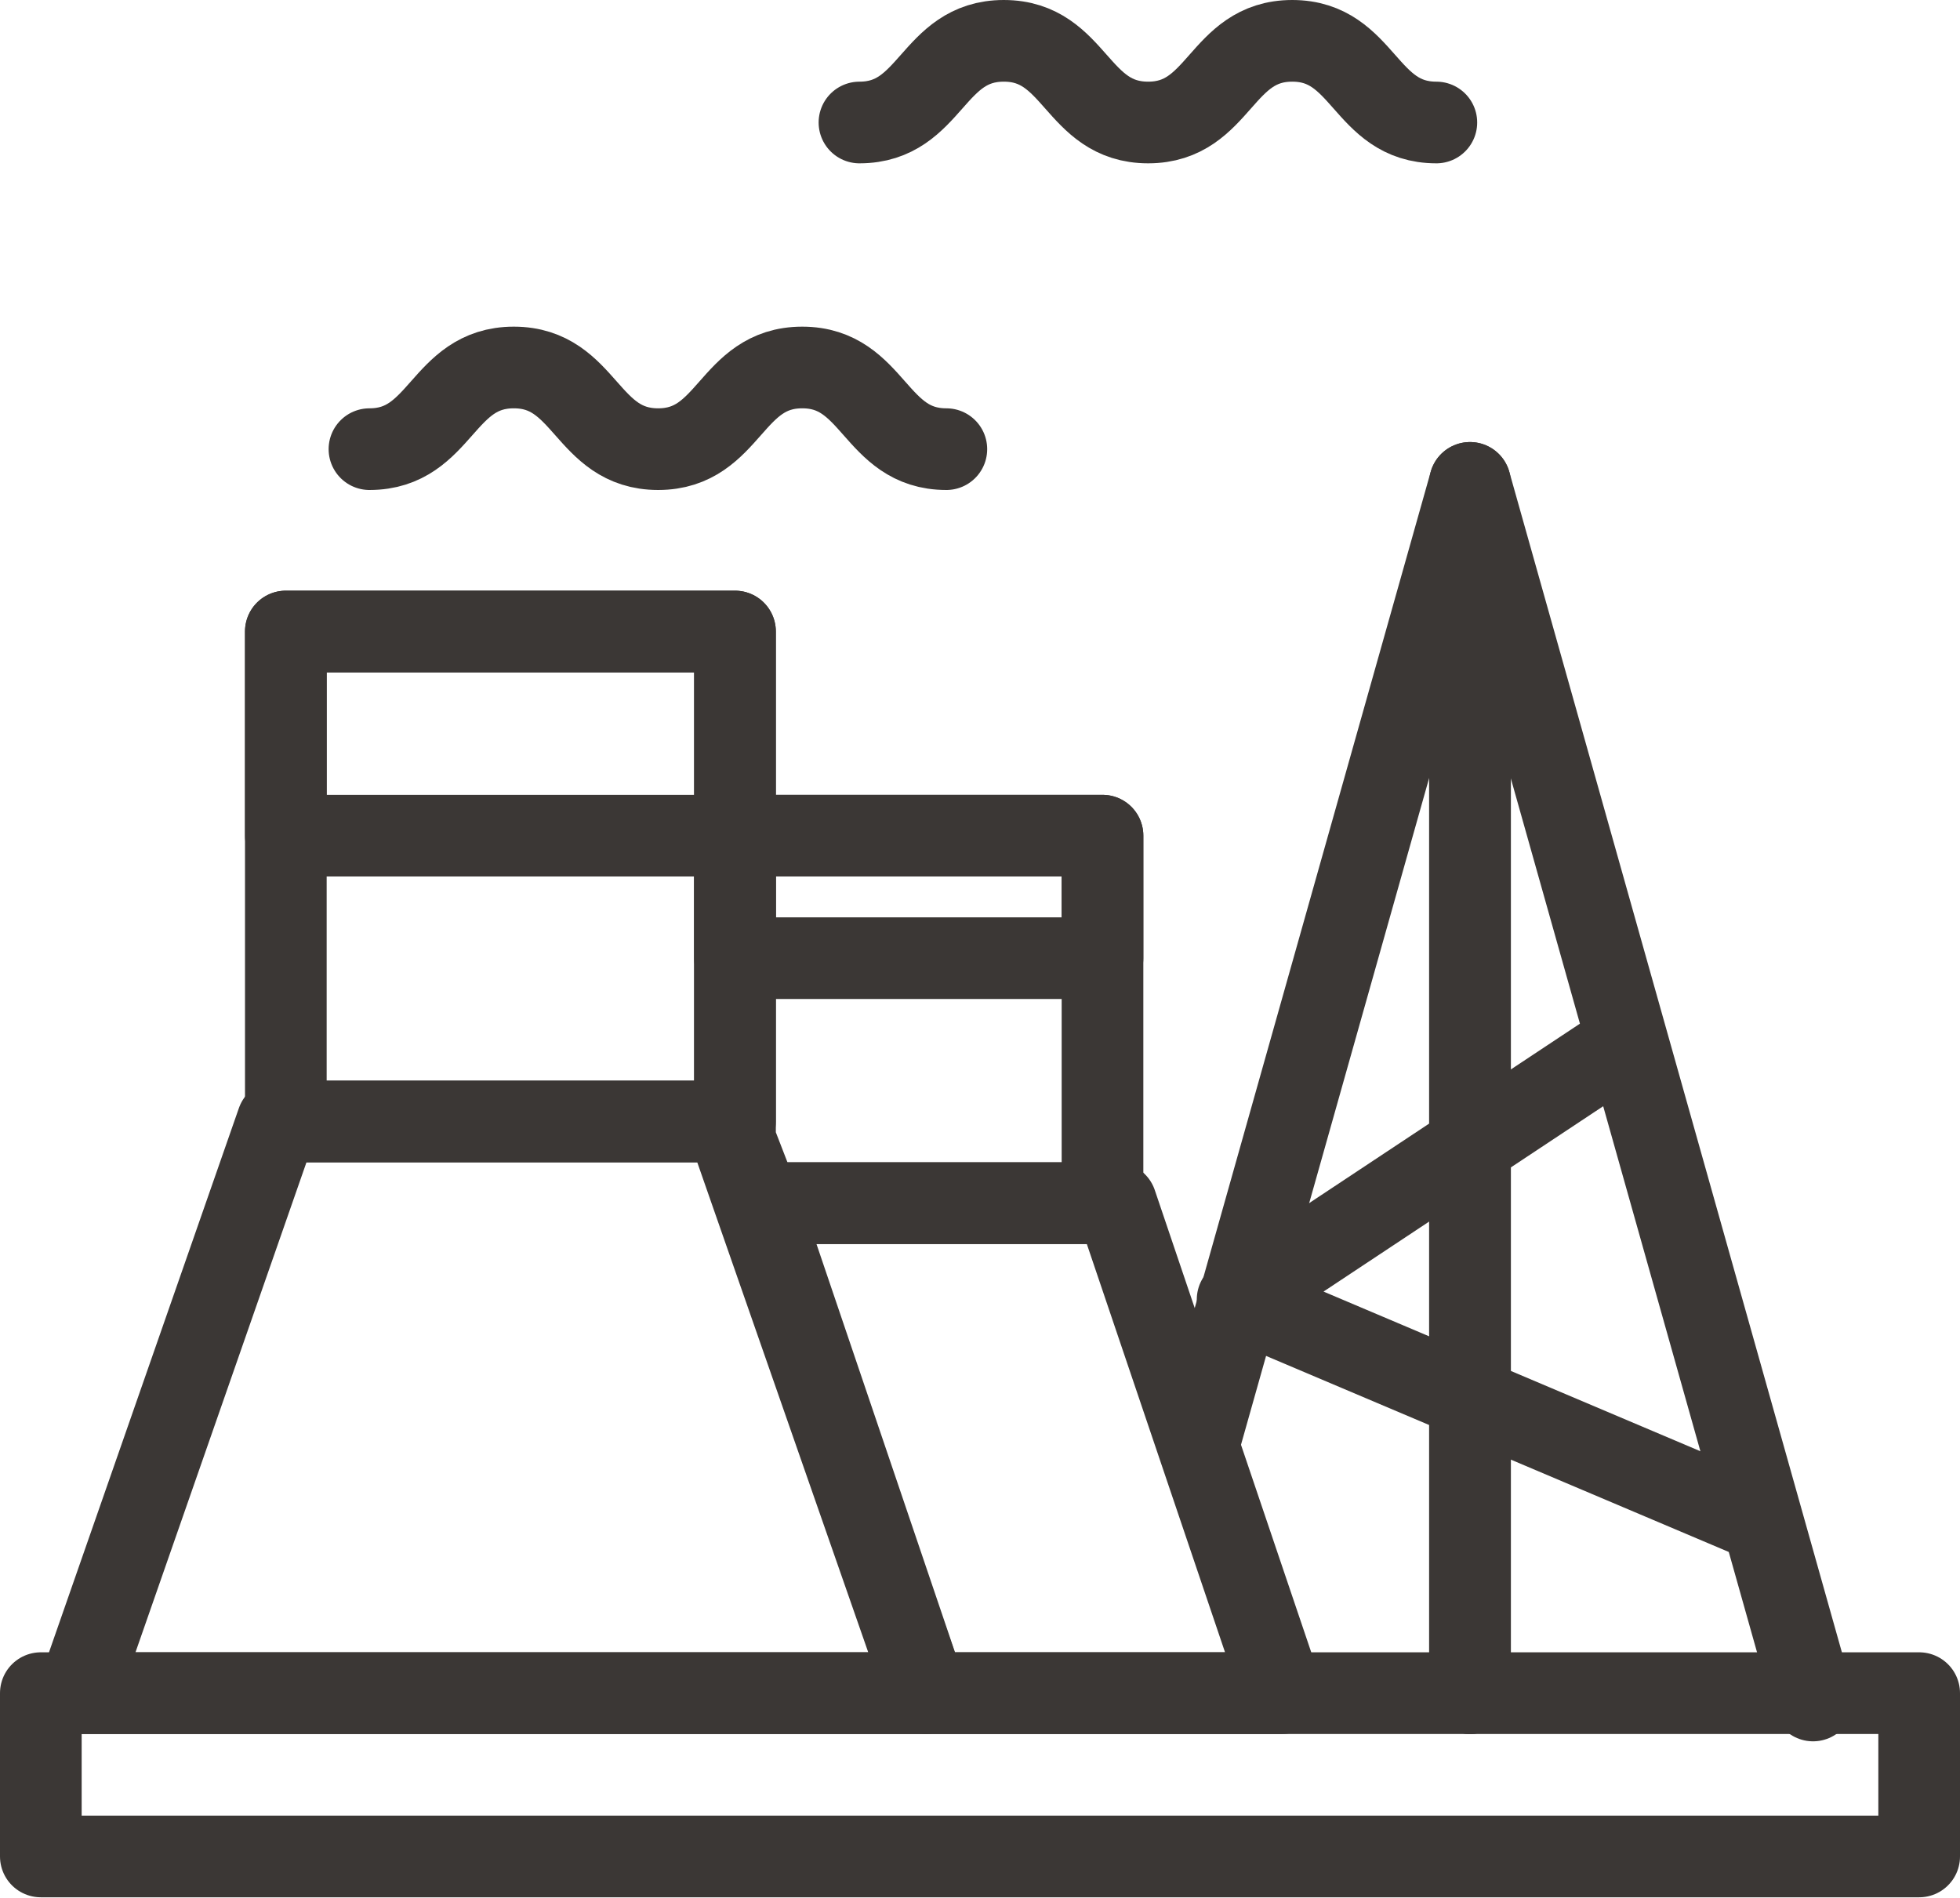
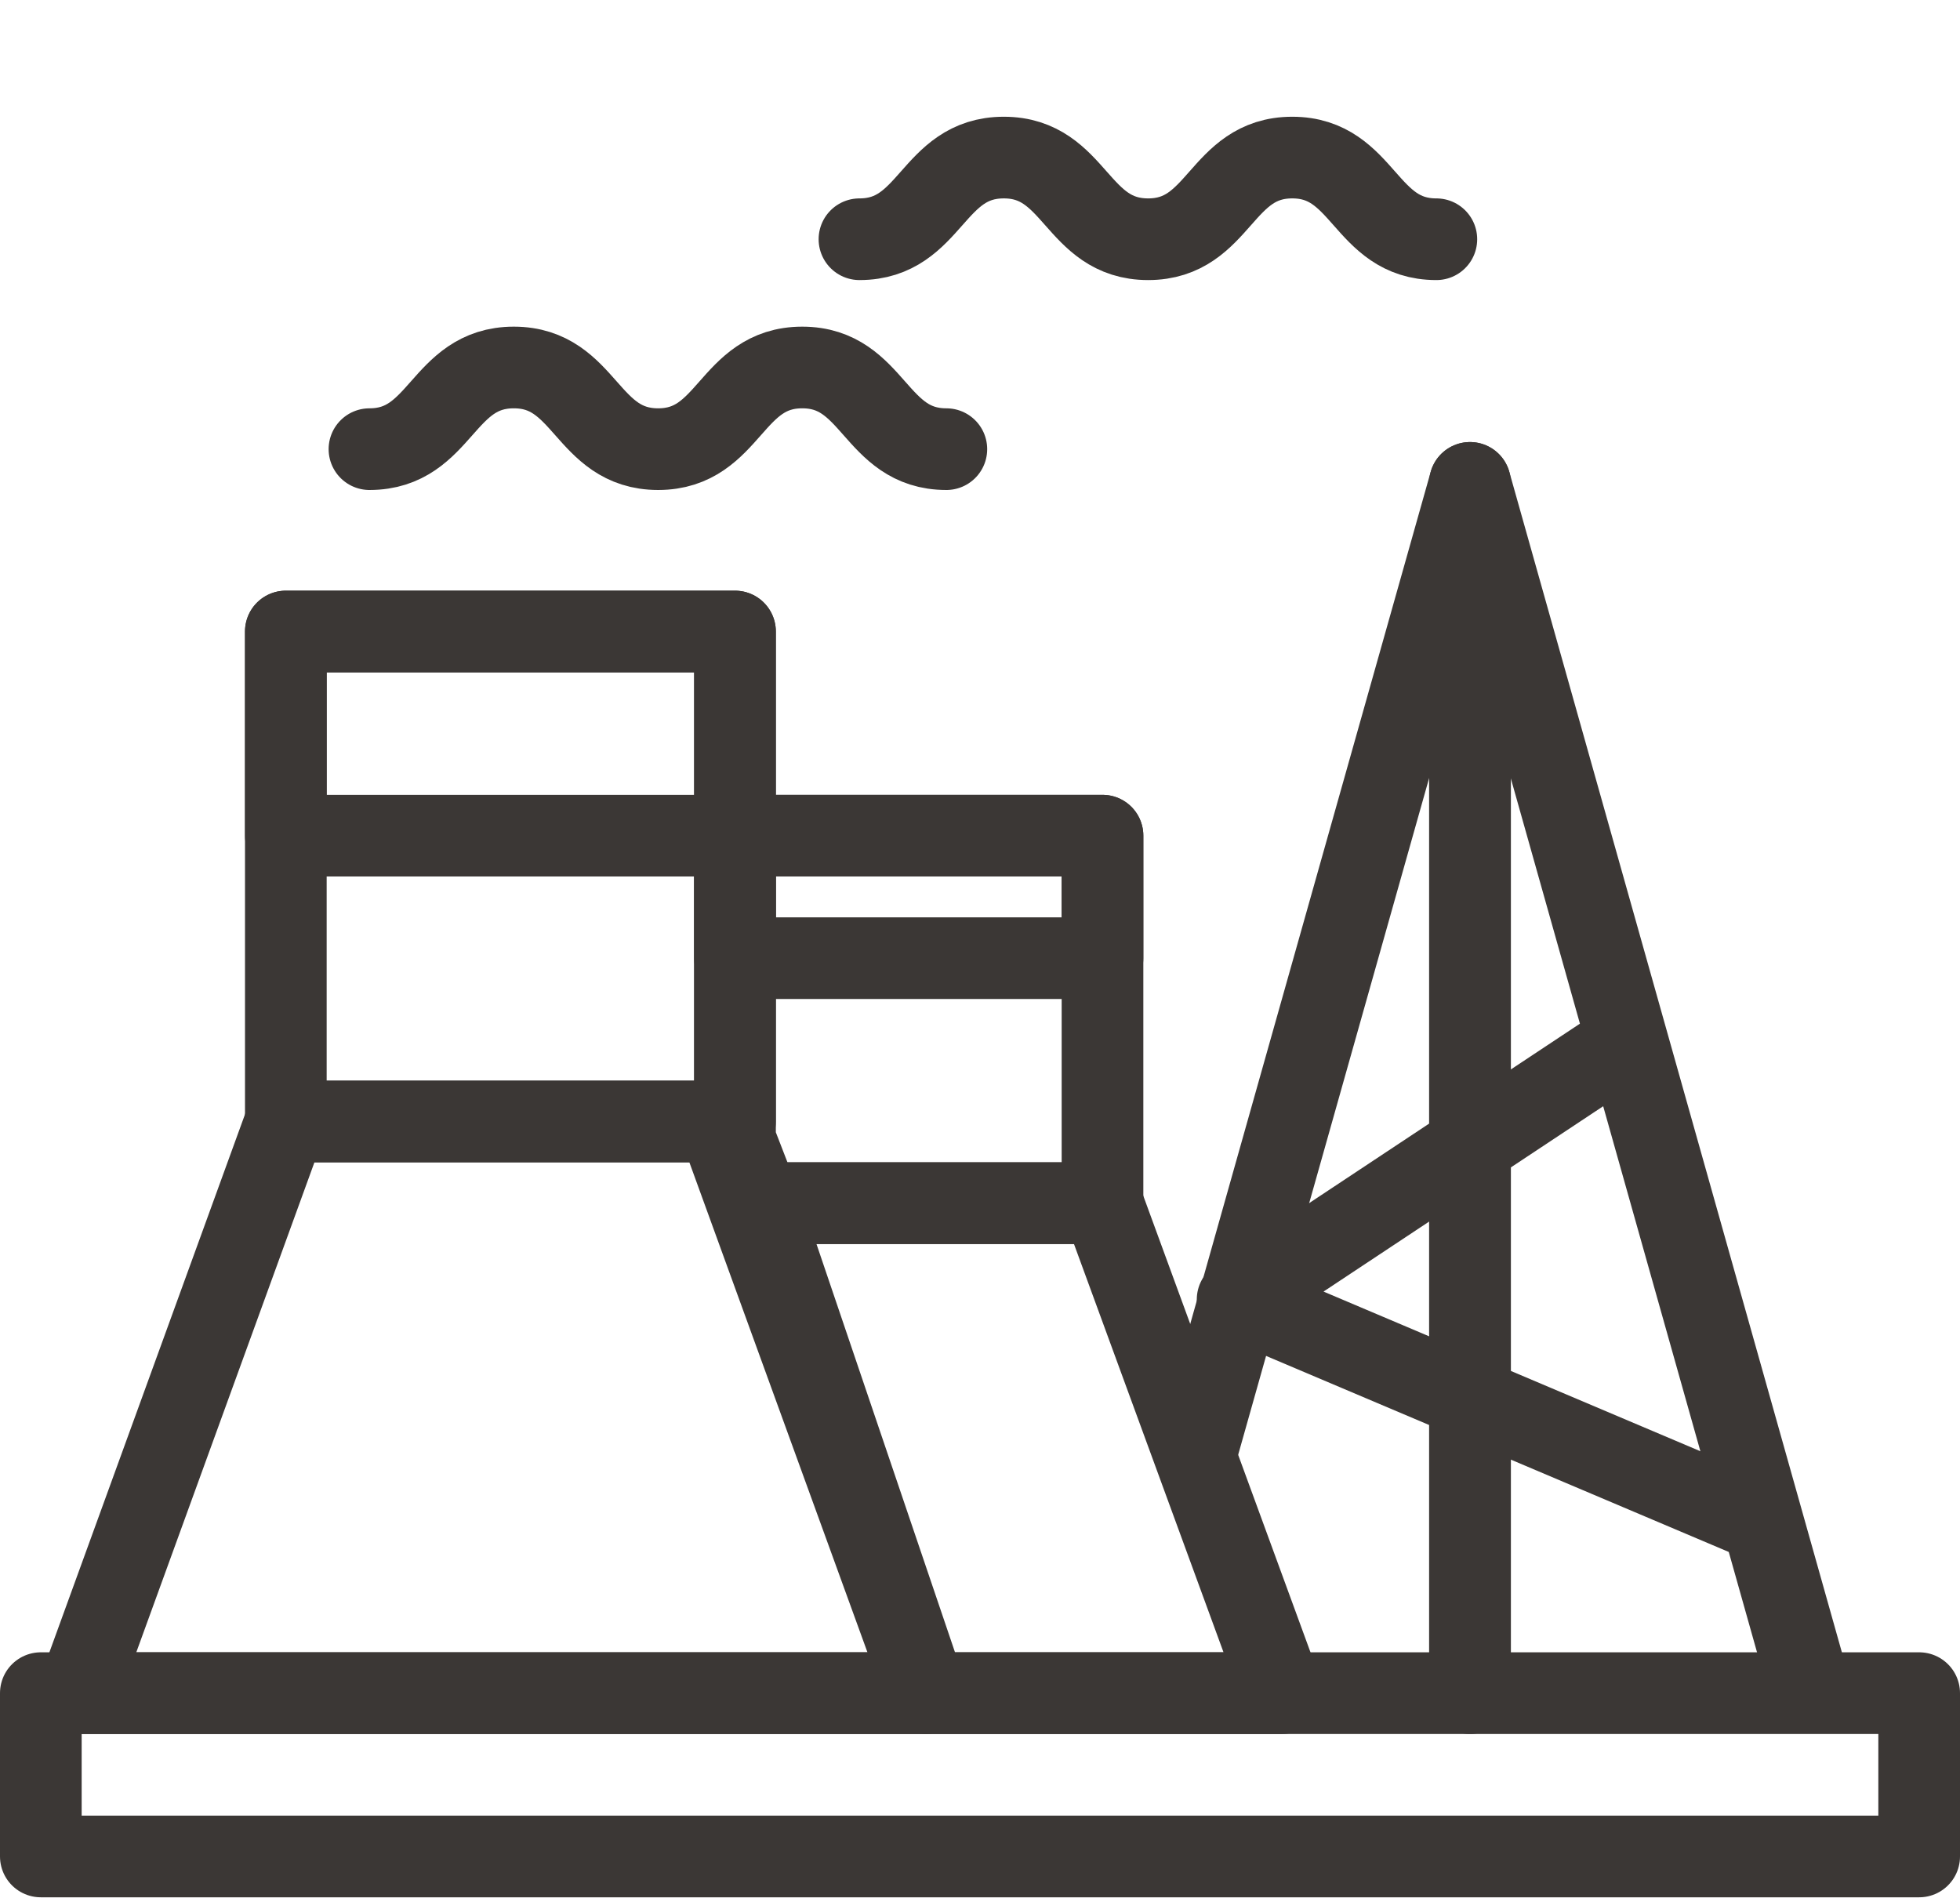
- <svg xmlns="http://www.w3.org/2000/svg" width="48" height="46.466" viewBox="0 0 48 46.466">
-   <g stroke="#3B3735" stroke-width="2" stroke-linecap="round" stroke-linejoin="round" stroke-miterlimit="10" fill="none">
-     <path d="M29.359 35.361l6.641-23.535v29.64" />
-     <path d="M44.401 41.646l-8.401-29.82v29.64" />
+ <svg xmlns="http://www.w3.org/2000/svg" version="1.1" id="Layer_1" x="0px" y="0px" width="48px" height="46.466px" viewBox="0 0 48 46.466" enable-background="new 0 0 48 46.466" xml:space="preserve">
+   <g>
+     <path fill="none" stroke="#3B3735" stroke-width="2" stroke-linecap="round" stroke-linejoin="round" stroke-miterlimit="10" d="   M29.359,35.361L36,11.826v29.64" />
+     <path fill="none" stroke="#3B3735" stroke-width="2" stroke-linecap="round" stroke-linejoin="round" stroke-miterlimit="10" d="   M44.27,41.182L36,11.826v29.345" />
  </g>
-   <path stroke="#3B3735" stroke-width="2" stroke-linecap="round" stroke-linejoin="round" stroke-miterlimit="10" fill="none" d="M43.019 37.211l-12.71-5.385 9.053-6" />
-   <path stroke="#3B3735" stroke-width="2" stroke-linecap="round" stroke-linejoin="round" stroke-miterlimit="10" d="M23.176 11c-1.764 0-1.764-2-3.529-2s-1.765 2-3.529 2c-1.768 0-1.768-2-3.535-2s-1.768 2-3.535 2" fill="none" />
-   <path stroke="#3B3735" stroke-width="2" stroke-linecap="round" stroke-linejoin="round" stroke-miterlimit="10" d="M35.176 3c-1.764 0-1.764-2-3.529-2s-1.765 2-3.529 2c-1.768 0-1.768-2-3.535-2-1.768 0-1.768 2-3.535 2" fill="none" />
-   <path stroke="#3B3735" stroke-width="2" stroke-linecap="round" stroke-linejoin="round" stroke-miterlimit="10" fill="none" d="M7 15.466h11v12h-11z" />
-   <path stroke="#3B3735" stroke-width="2" stroke-linecap="round" stroke-linejoin="round" stroke-miterlimit="10" fill="none" d="M7 15.466h11v5h-11z" />
-   <path stroke="#3B3735" stroke-width="2" stroke-linecap="round" stroke-linejoin="round" stroke-miterlimit="10" fill="none" d="M18 20.466h9v3h-9z" />
-   <path stroke="#3B3735" stroke-width="2" stroke-linecap="round" stroke-linejoin="round" stroke-miterlimit="10" fill="none" d="M6.795 27.466h10.991l4.885 14h-20.761z" />
-   <path stroke="#3B3735" stroke-width="2" stroke-linecap="round" stroke-linejoin="round" stroke-miterlimit="10" fill="none" d="M18 27.917v-7.451h9v9h-8.4z" />
-   <path stroke="#3B3735" stroke-width="2" stroke-linecap="round" stroke-linejoin="round" stroke-miterlimit="10" fill="none" d="M27.333 29.466l4.062 12h-8.724l-4.071-12z" />
-   <path stroke="#3B3735" stroke-width="2" stroke-linecap="round" stroke-linejoin="round" stroke-miterlimit="10" fill="none" d="M1 41.466h46v4h-46z" />
+   <path fill="none" stroke="#3B3735" stroke-width="2" stroke-linecap="round" stroke-linejoin="round" stroke-miterlimit="10" d="  M43.019,37.211l-12.71-5.385l9.053-6" />
+   <path fill="none" stroke="#3B3735" stroke-width="2" stroke-linecap="round" stroke-linejoin="round" stroke-miterlimit="10" d="  M23.176,11c-1.764,0-1.764-2-3.529-2s-1.765,2-3.529,2c-1.768,0-1.768-2-3.535-2s-1.768,2-3.535,2" />
+   <path fill="none" stroke="#3B3735" stroke-width="2" stroke-linecap="round" stroke-linejoin="round" stroke-miterlimit="10" d="  M35.176,5.859c-1.764,0-1.764-2-3.529-2s-1.765,2-3.529,2c-1.768,0-1.768-2-3.535-2c-1.768,0-1.768,2-3.535,2" />
+   <path fill="none" stroke="#3B3735" stroke-width="2" stroke-linecap="round" stroke-linejoin="round" stroke-miterlimit="10" d="  M7,15.466h11v12H7V15.466z" />
+   <path fill="none" stroke="#3B3735" stroke-width="2" stroke-linecap="round" stroke-linejoin="round" stroke-miterlimit="10" d="  M7,15.466h11v5H7V15.466z" />
+   <path fill="none" stroke="#3B3735" stroke-width="2" stroke-linecap="round" stroke-linejoin="round" stroke-miterlimit="10" d="  M18,20.466h9v3h-9V20.466z" />
+   <path fill="none" stroke="#3B3735" stroke-width="2" stroke-linecap="round" stroke-linejoin="round" stroke-miterlimit="10" d="  M7,27.466h10.583l5.088,14H1.91L7,27.466z" />
+   <path fill="none" stroke="#3B3735" stroke-width="2" stroke-linecap="round" stroke-linejoin="round" stroke-miterlimit="10" d="  M18,27.917v-7.451h9v9h-8.4L18,27.917z" />
+   <path fill="none" stroke="#3B3735" stroke-width="2" stroke-linecap="round" stroke-linejoin="round" stroke-miterlimit="10" d="  M27,29.466l4.395,12h-8.724l-4.071-12H27z" />
+   <path fill="none" stroke="#3B3735" stroke-width="2" stroke-linecap="round" stroke-linejoin="round" stroke-miterlimit="10" d="  M1,41.466h46v4H1V41.466z" />
</svg>
